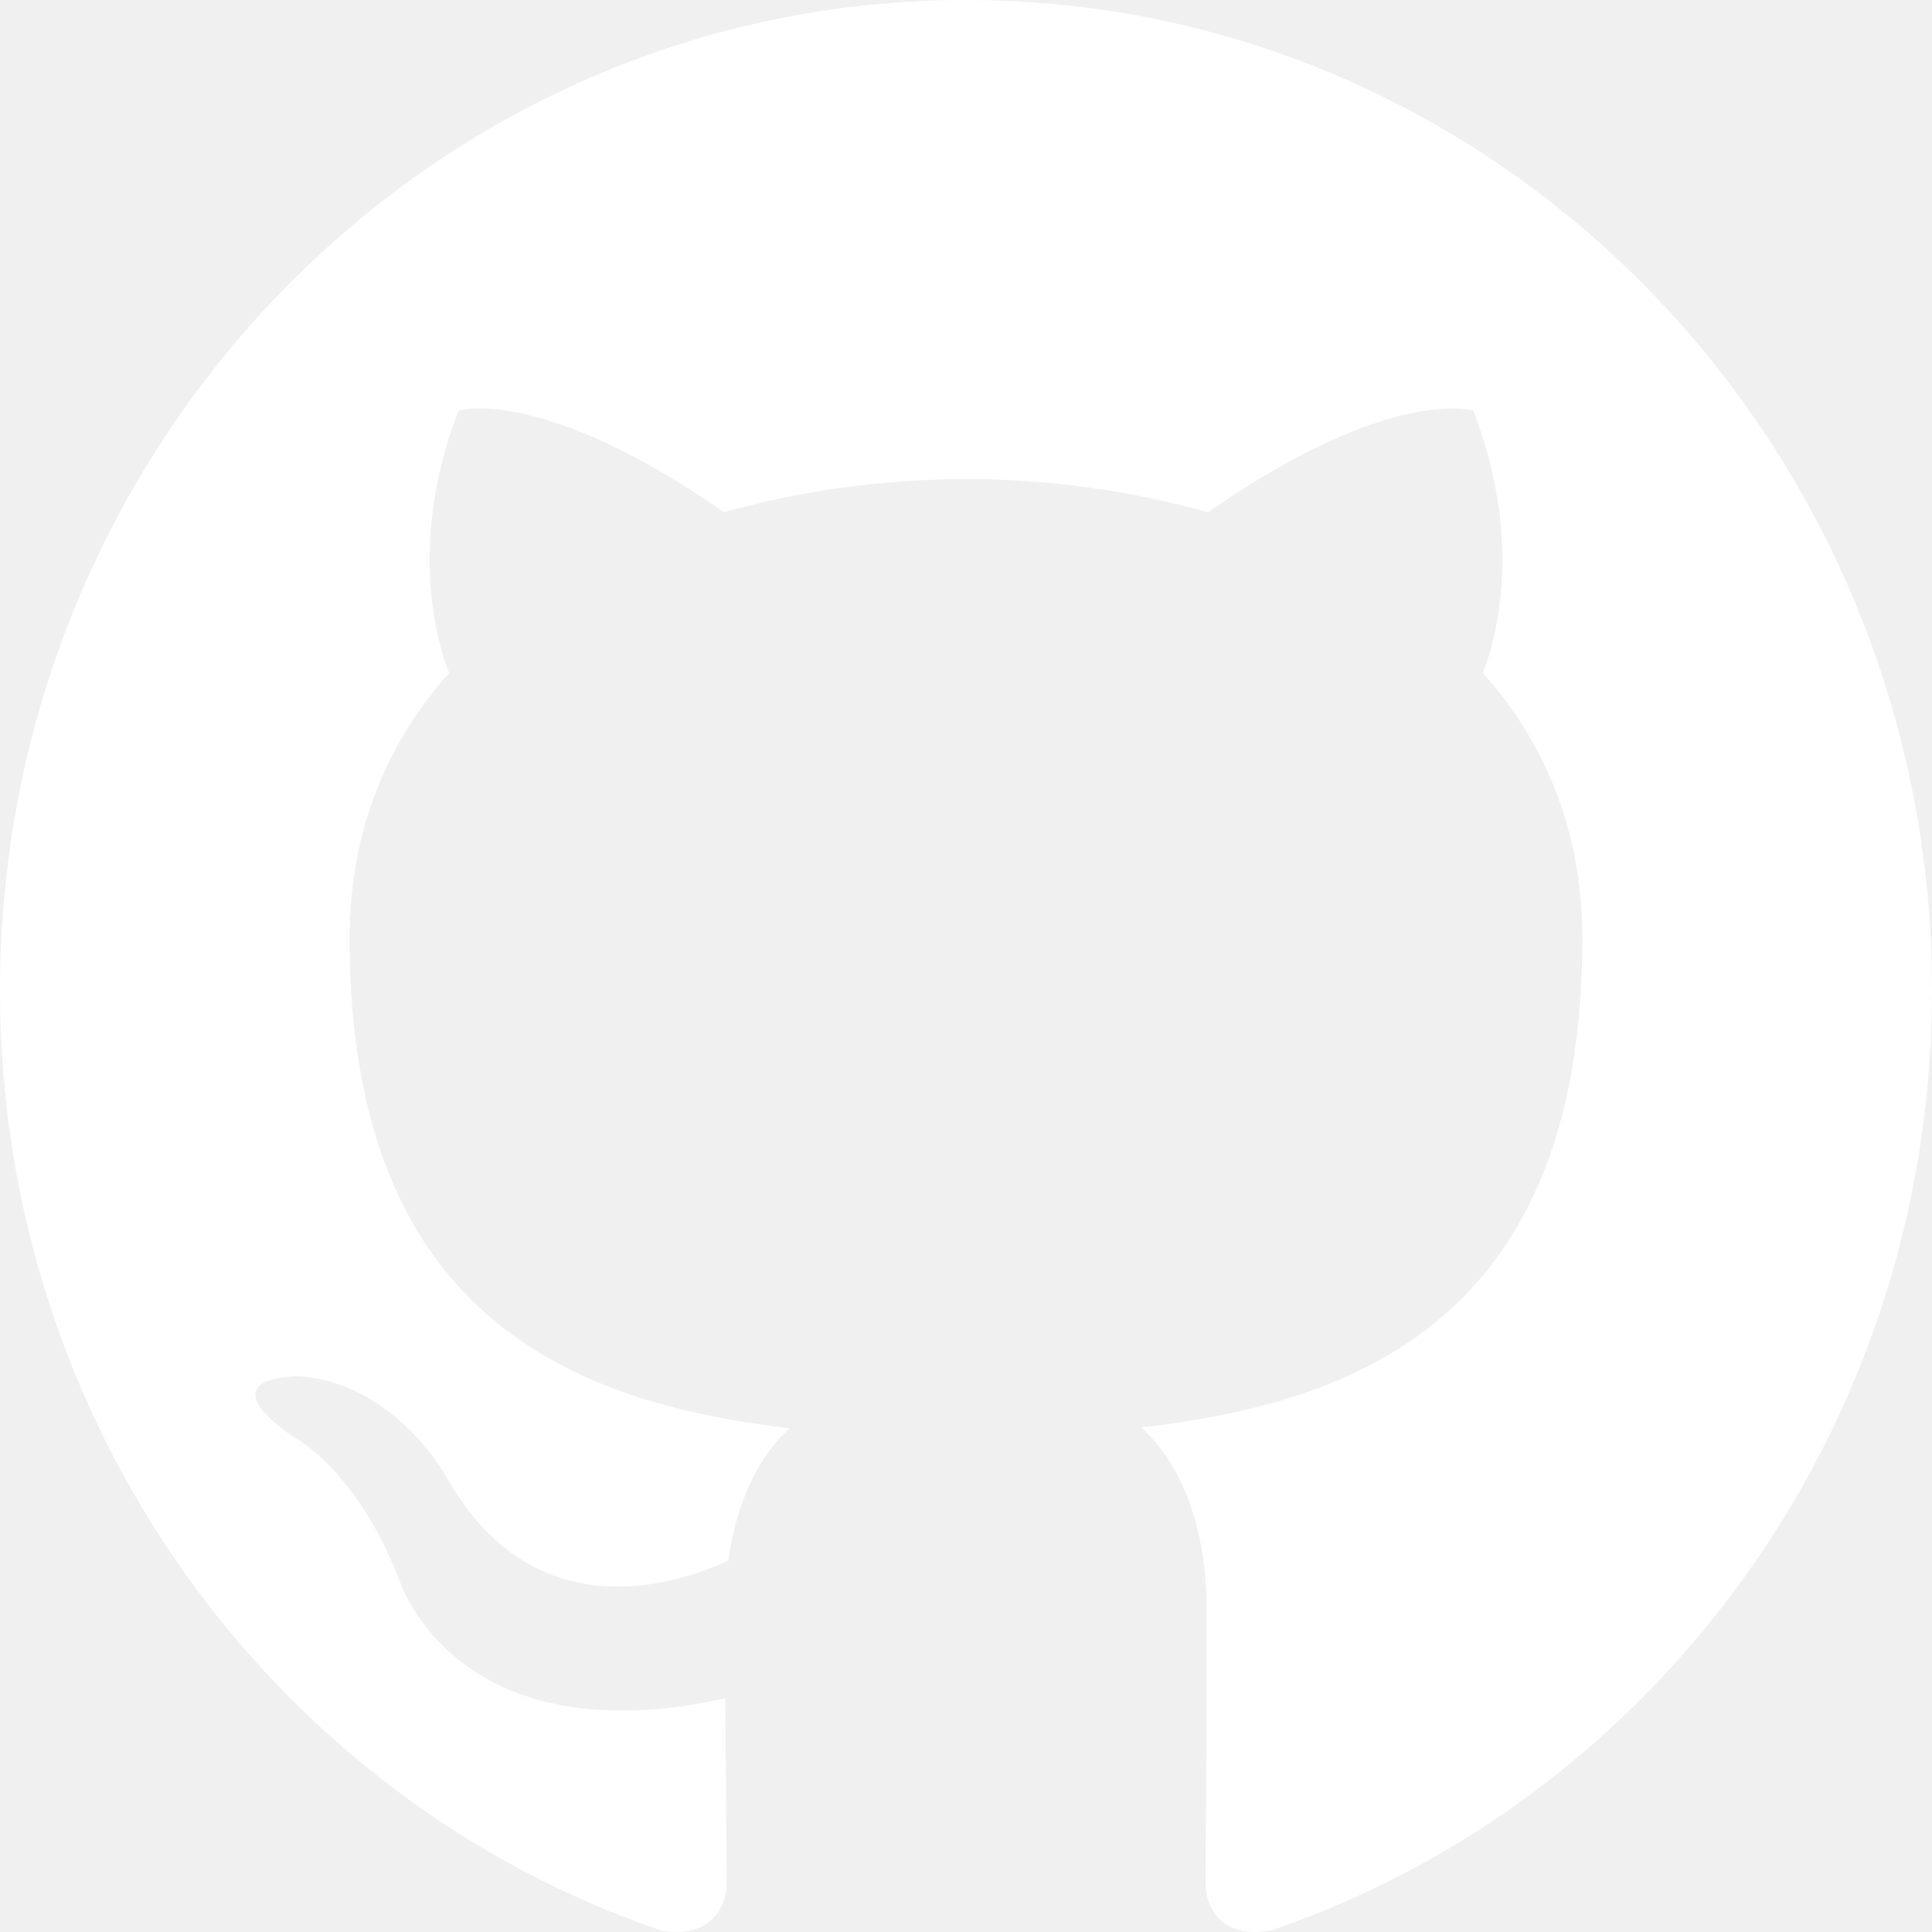
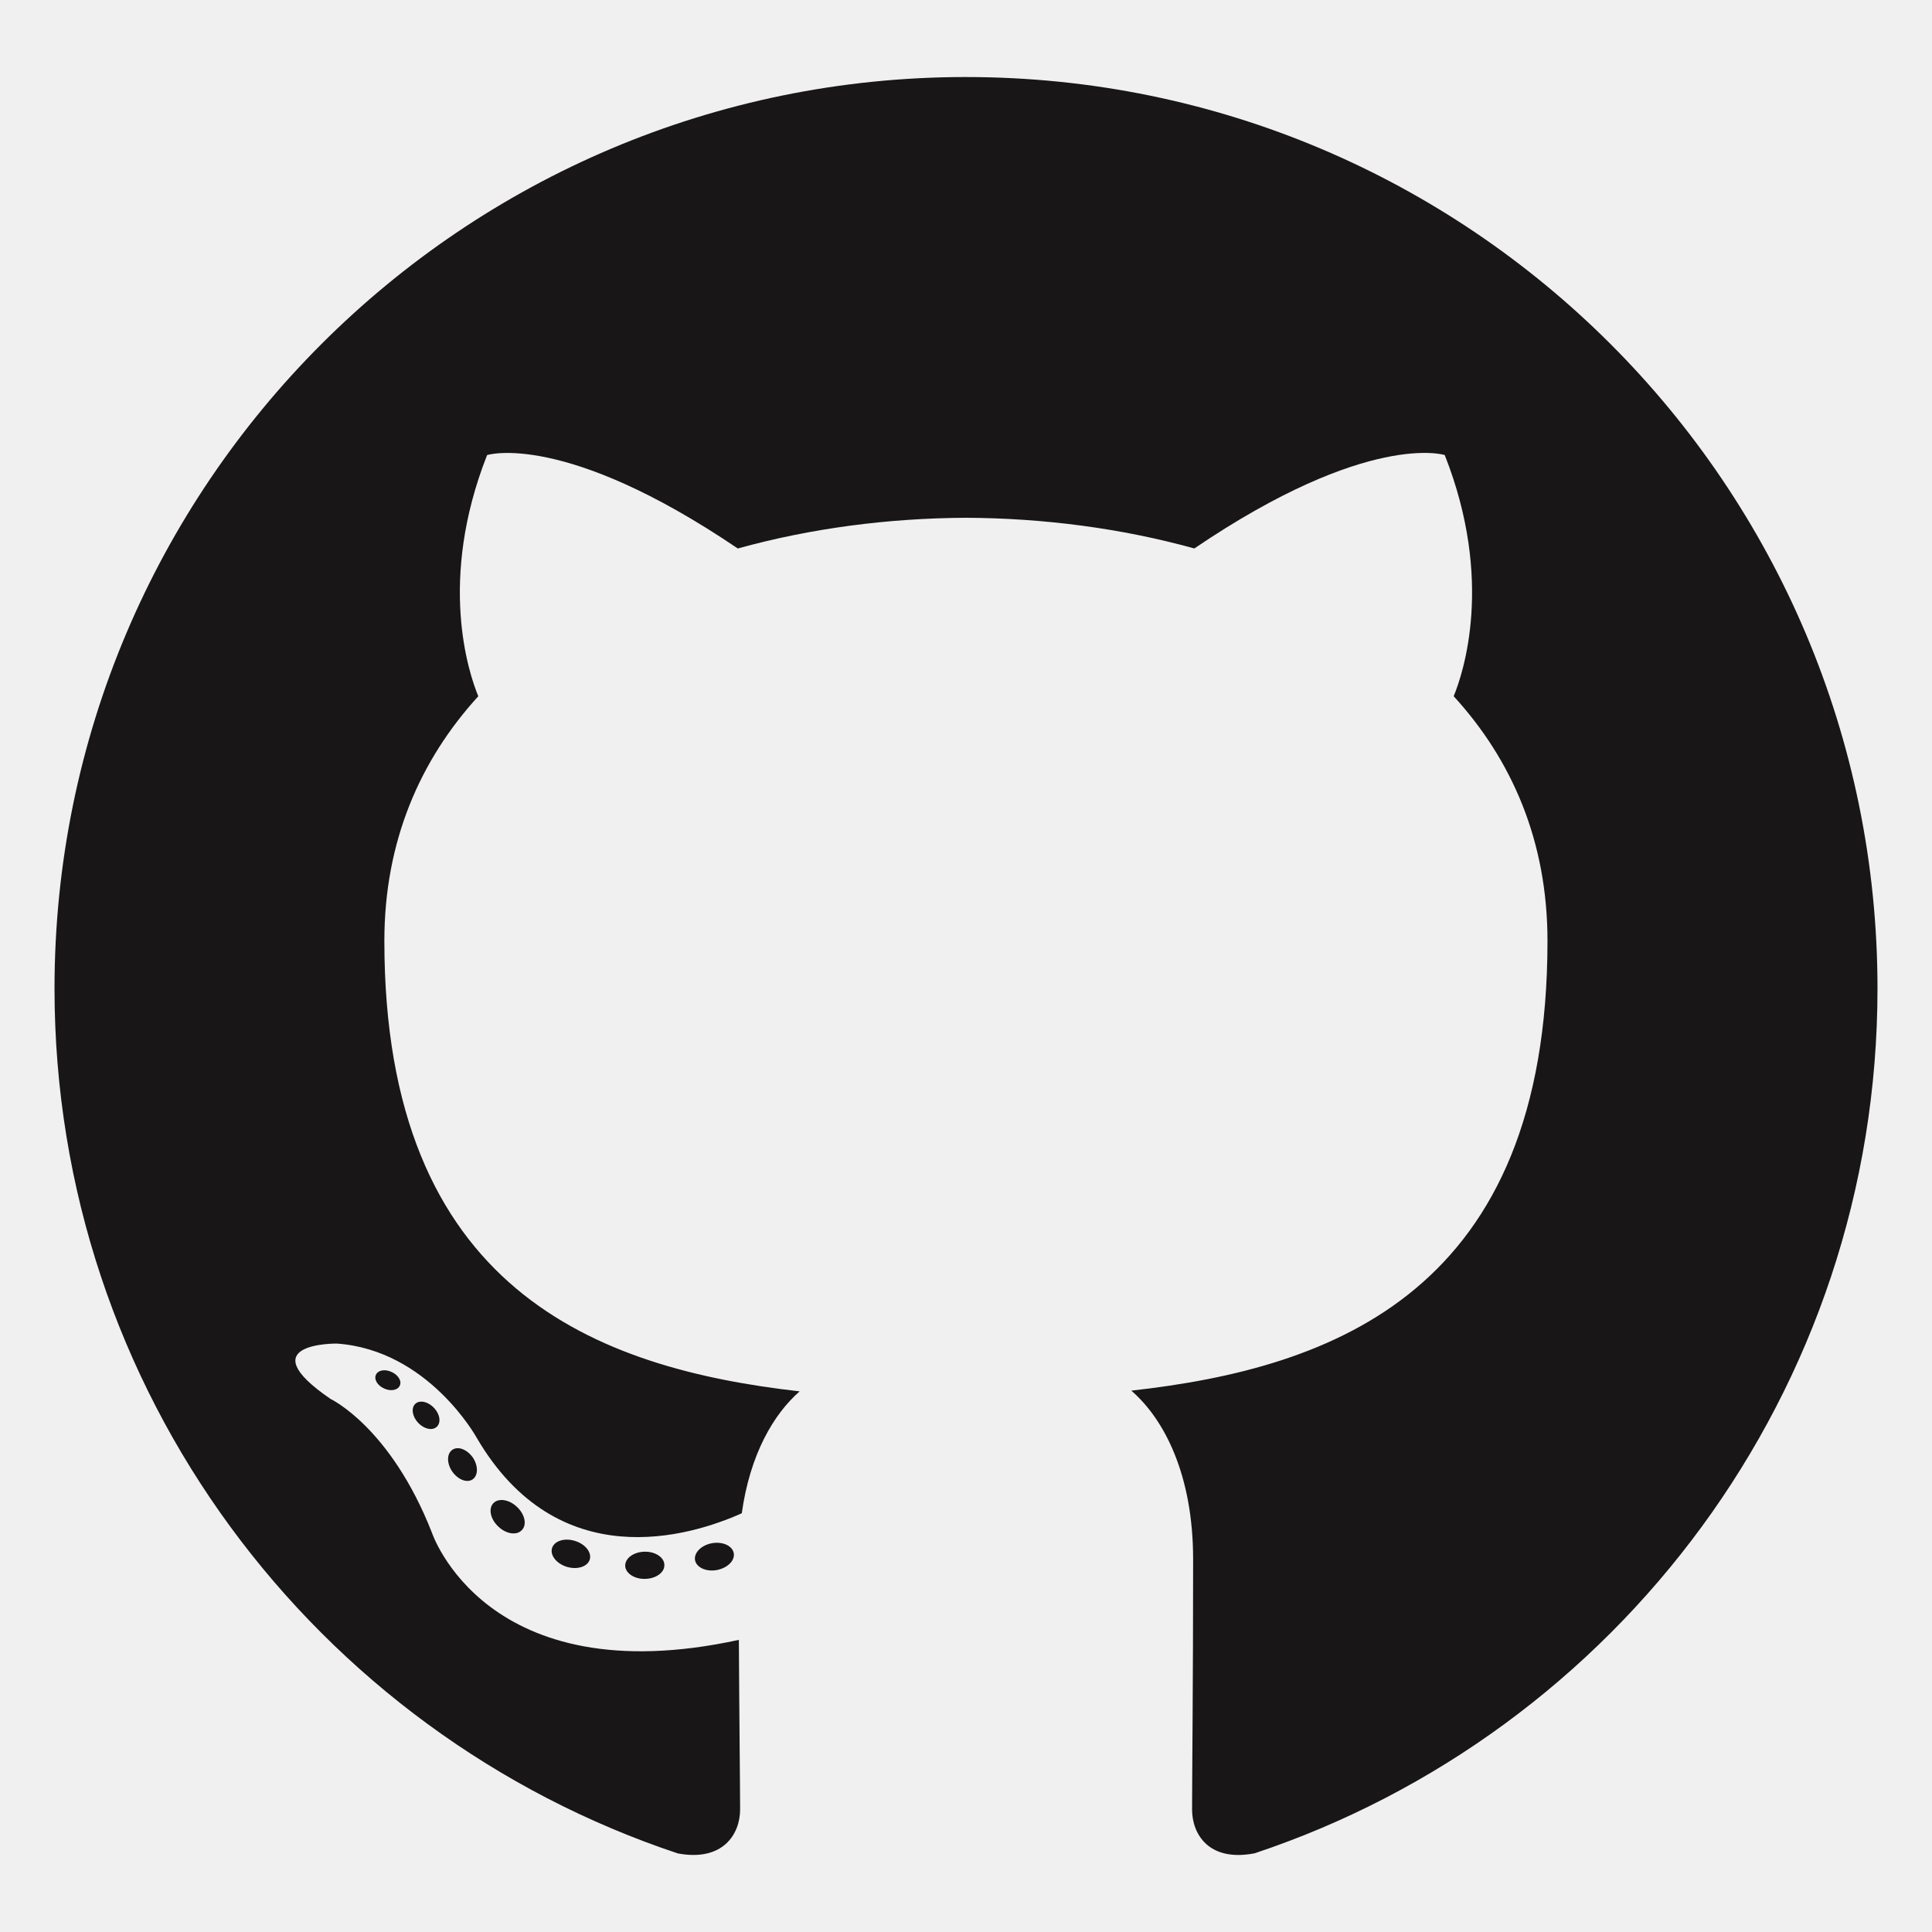
- <svg xmlns="http://www.w3.org/2000/svg" width="70" height="70" viewBox="0 0 70 70" fill="none">
-   <g clip-path="url(#clip0_17_64)">
-     <path fill-rule="evenodd" clip-rule="evenodd" d="M35 0C54.331 0 70 16.065 70 35.885C70 51.737 59.983 65.184 46.084 69.933C44.31 70.287 43.68 69.166 43.68 68.211C43.68 67.028 43.722 63.164 43.722 58.362C43.722 55.016 42.602 52.832 41.346 51.719C49.14 50.83 57.33 47.795 57.33 34.012C57.33 30.092 55.972 26.893 53.725 24.38C54.089 23.474 55.289 19.824 53.382 14.882C53.382 14.882 50.449 13.92 43.767 18.561C40.971 17.767 37.975 17.367 35 17.353C32.025 17.367 29.032 17.767 26.239 18.561C19.551 13.92 16.611 14.882 16.611 14.882C14.71 19.824 15.911 23.474 16.271 24.38C14.035 26.893 12.666 30.092 12.666 34.012C12.666 47.76 20.839 50.842 28.613 51.748C27.611 52.644 26.705 54.225 26.39 56.545C24.395 57.462 19.327 59.049 16.205 53.565C16.205 53.565 14.354 50.117 10.839 49.865C10.839 49.865 7.427 49.819 10.601 52.045C10.601 52.045 12.894 53.148 14.486 57.295C14.486 57.295 16.541 63.7 26.278 61.53C26.296 64.53 26.327 67.357 26.327 68.211C26.327 69.159 25.683 70.269 23.936 69.937C10.027 65.194 0 51.74 0 35.885C0 16.065 15.673 0 35 0Z" fill="white" />
+ <svg xmlns="http://www.w3.org/2000/svg" viewBox="0 0 128 128" id="github">
+   <g fill="#181616">
+     <path fill-rule="evenodd" d="M64 5.103c-33.347 0-60.388 27.035-60.388 60.388 0 26.682 17.303 49.317 41.297 57.303 3.017.56 4.125-1.31 4.125-2.905 0-1.44-.056-6.197-.082-11.243-16.8 3.653-20.345-7.125-20.345-7.125-2.747-6.98-6.705-8.836-6.705-8.836-5.48-3.748.413-3.67.413-3.67 6.063.425 9.257 6.223 9.257 6.223 5.386 9.23 14.127 6.562 17.573 5.02.542-3.903 2.107-6.568 3.834-8.076-13.413-1.525-27.514-6.704-27.514-29.843 0-6.593 2.36-11.98 6.223-16.21-.628-1.52-2.695-7.662.584-15.98 0 0 5.07-1.623 16.61 6.19C53.7 35 58.867 34.327 64 34.304c5.13.023 10.3.694 15.127 2.033 11.526-7.813 16.59-6.19 16.59-6.19 3.287 8.317 1.22 14.46.593 15.98 3.872 4.23 6.215 9.617 6.215 16.21 0 23.194-14.127 28.3-27.574 29.796 2.167 1.874 4.097 5.55 4.097 11.183 0 8.08-.07 14.583-.07 16.572 0 1.607 1.088 3.49 4.148 2.897 23.98-7.994 41.263-30.622 41.263-57.294C124.388 32.14 97.35 5.104 64 5.104z" clip-rule="evenodd" />
+     <path d="M26.484 91.806c-.133.3-.605.39-1.035.185-.44-.196-.685-.605-.543-.906.13-.31.603-.395 1.04-.188.44.197.69.61.537.91zm-.743-.55M28.93 94.535c-.287.267-.85.143-1.232-.28-.396-.42-.47-.983-.177-1.254.298-.266.844-.14 1.24.28.394.426.472.984.17 1.255zm-.575-.618M31.312 98.012c-.37.258-.976.017-1.35-.52-.37-.538-.37-1.183.01-1.44.373-.258.97-.025 1.35.507.368.545.368 1.19-.01 1.452zm0 0M34.573 101.373c-.33.365-1.036.267-1.552-.23-.527-.487-.674-1.18-.343-1.544.336-.366 1.045-.264 1.564.23.527.486.686 1.18.333 1.543zm0 0M39.073 103.324c-.147.473-.825.688-1.51.486-.683-.207-1.13-.76-.99-1.238.14-.477.823-.7 1.512-.485.683.206 1.13.756.988 1.237zm0 0M44.016 103.685c.017.498-.563.91-1.28.92-.723.017-1.308-.387-1.315-.877 0-.503.568-.91 1.29-.924.717-.013 1.306.387 1.306.88zm0 0M48.614 102.903c.086.485-.413.984-1.126 1.117-.7.13-1.35-.172-1.44-.653-.086-.498.422-.997 1.122-1.126.714-.123 1.354.17 1.444.663zm0 0" />
  </g>
-   <defs>
-     <clipPath id="clip0_17_64">
-       <rect width="70" height="70" fill="white" />
-     </clipPath>
-   </defs>
</svg>
